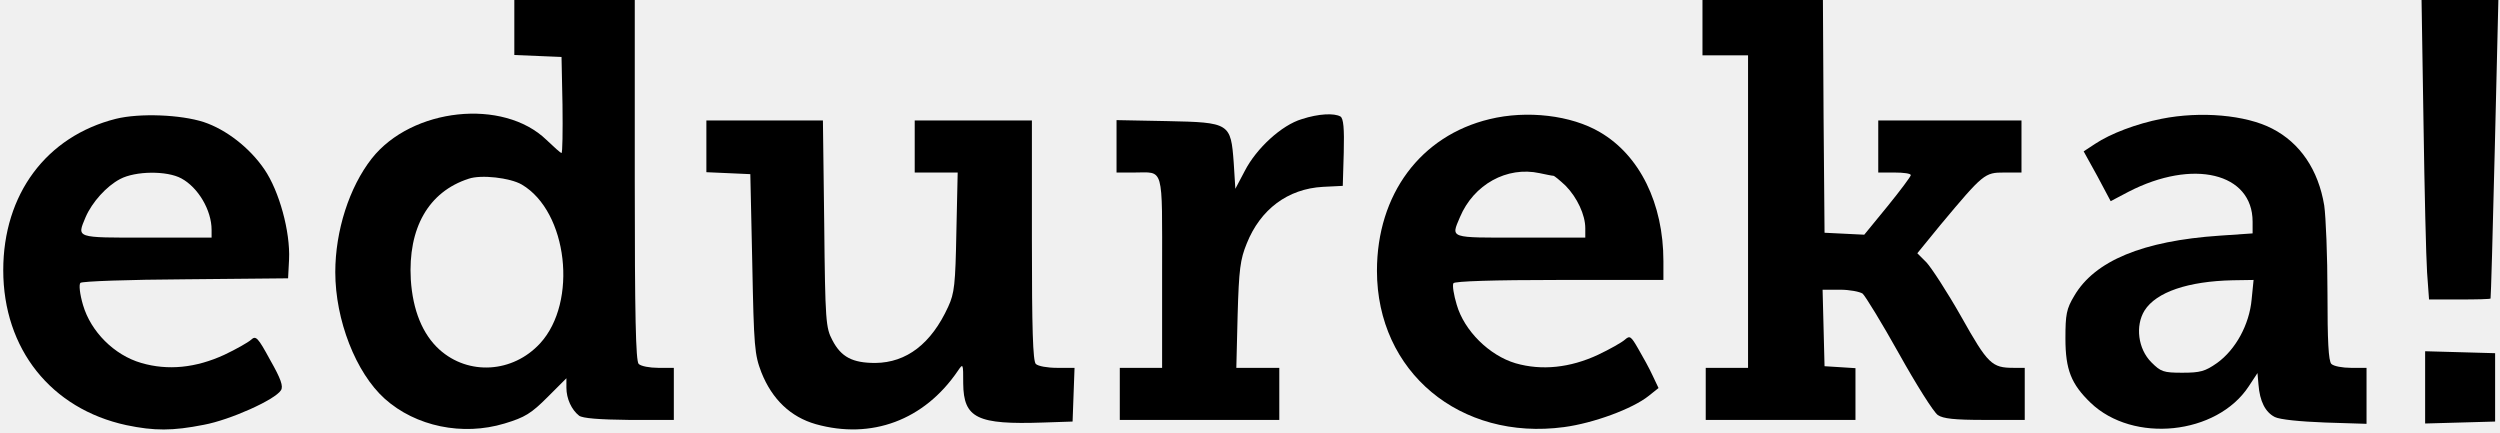
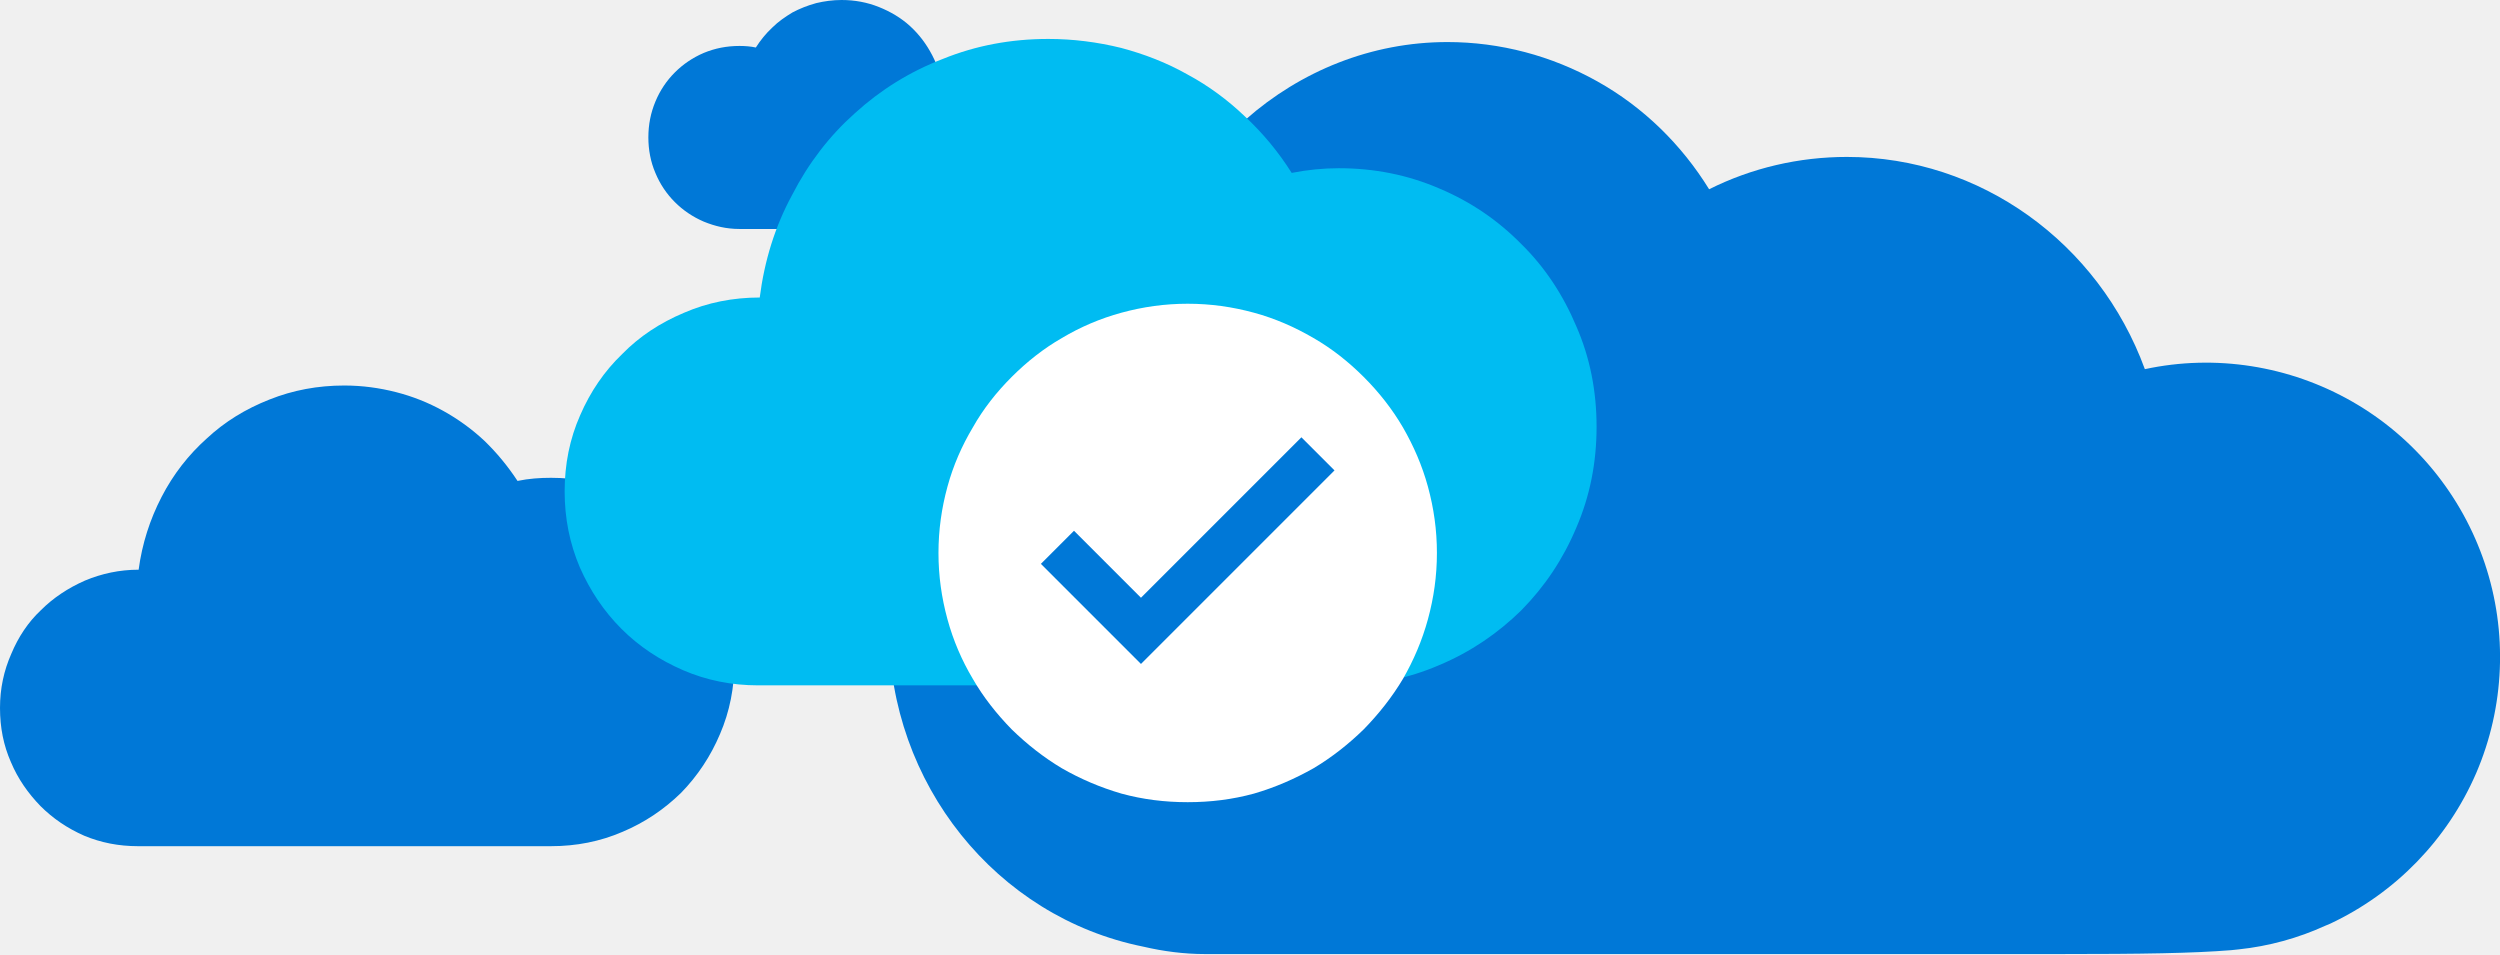
- <svg xmlns="http://www.w3.org/2000/svg" version="1.0" width="768pt" height="133pt" viewBox="0 0 768 133" preserveAspectRatio="xMidYMid meet">
-   <g transform="translate(0,133) scale(0.1,-0.1)" fill="#000000" stroke="none">
-     <path d="M1580 1245 l0 -84 73 -3 72 -3 3 -147 c1 -82 0 -148 -3 -148 -3 0 -23 18 -46 40 -133 129 -414 99 -537 -57 -69 -88 -112 -222 -112 -349 0 -147 63 -309 152 -389 95 -85 239 -115 368 -76 63 19 82 31 132 81 l58 58 0 -29 c0 -34 16 -68 39 -86 11 -8 61 -12 154 -13 l137 0 0 80 0 80 -48 0 c-26 0 -53 5 -60 12 -9 9 -12 148 -12 565 l0 553 -185 0 -185 0 0 -85z m23 -482 c141 -83 173 -361 56 -488 -84 -91 -220 -99 -309 -19 -52 47 -82 121 -88 215 -9 158 54 270 178 310 38 13 127 3 163 -18z" />
-     <path d="M5230 1245 l0 -85 70 0 70 0 0 -480 0 -480 -65 0 -65 0 0 -80 0 -80 230 0 230 0 0 79 0 80 -47 3 -48 3 -3 118 -3 117 54 0 c29 0 60 -6 69 -12 8 -7 59 -90 112 -185 53 -95 106 -179 119 -188 16 -11 50 -15 144 -15 l123 0 0 80 0 80 -34 0 c-67 0 -79 11 -161 157 -43 76 -92 151 -107 167 l-28 28 71 87 c132 158 136 161 196 161 l53 0 0 80 0 80 -220 0 -220 0 0 -80 0 -80 50 0 c28 0 50 -3 50 -8 0 -4 -32 -47 -71 -95 l-72 -88 -61 3 -61 3 -3 358 -2 357 -185 0 -185 0 0 -85z" />
-     <path d="M7445 953 c3 -208 8 -415 11 -460 l6 -83 94 0 c52 0 95 1 95 3 1 1 7 208 13 460 l11 457 -118 0 -118 0 6 -377z" />
-     <path d="M356 965 c-214 -54 -346 -232 -346 -465 0 -242 147 -426 378 -476 86 -18 142 -18 238 1 81 15 219 77 237 106 8 12 0 35 -33 93 -38 70 -44 76 -59 62 -9 -8 -46 -29 -82 -46 -87 -40 -173 -49 -255 -25 -83 24 -155 96 -179 178 -10 34 -13 63 -8 68 5 5 150 10 323 11 l315 3 3 58 c4 85 -30 210 -76 277 -45 66 -117 122 -186 145 -71 23 -197 28 -270 10z m201 -183 c52 -28 93 -98 93 -158 l0 -24 -200 0 c-220 0 -214 -2 -187 63 20 46 64 95 106 117 47 25 144 26 188 2z" />
-     <path d="M3999 964 c-61 -18 -139 -89 -175 -159 l-29 -55 -5 80 c-9 122 -12 124 -205 128 l-155 3 0 -80 0 -81 54 0 c93 0 86 26 86 -306 l0 -294 -65 0 -65 0 0 -80 0 -80 245 0 245 0 0 80 0 80 -66 0 -66 0 4 162 c4 141 8 171 28 220 42 105 126 168 234 174 l61 3 3 102 c2 75 -1 105 -10 111 -19 11 -67 9 -119 -8z" />
-     <path d="M4576 964 c-212 -51 -346 -231 -346 -466 0 -310 255 -523 575 -480 90 12 210 56 260 96 l30 24 -18 38 c-10 22 -30 58 -44 82 -23 40 -26 42 -42 28 -9 -8 -46 -29 -82 -46 -86 -40 -173 -49 -253 -26 -81 24 -158 100 -181 180 -9 30 -14 60 -10 66 4 6 121 10 326 10 l319 0 0 58 c0 177 -73 325 -195 396 -88 52 -224 68 -339 40z m196 -174 c3 0 20 -14 38 -31 35 -36 60 -89 60 -130 l0 -29 -200 0 c-220 0 -213 -3 -185 63 42 100 144 157 245 135 19 -4 38 -8 42 -8z" />
-     <path d="M6640 965 c-76 -15 -156 -45 -204 -77 l-35 -23 42 -76 41 -77 55 29 c198 102 381 58 381 -92 l0 -36 -102 -7 c-235 -16 -383 -77 -446 -185 -24 -40 -27 -57 -27 -131 0 -96 18 -140 77 -197 131 -126 388 -99 486 50 l27 41 3 -35 c4 -52 21 -85 50 -100 16 -8 77 -14 155 -17 l127 -4 0 86 0 86 -48 0 c-26 0 -53 5 -60 12 -9 9 -12 71 -12 218 0 113 -5 234 -10 269 -18 109 -74 192 -160 236 -81 42 -220 54 -340 30z m277 -555 c-7 -77 -49 -154 -106 -195 -37 -26 -52 -30 -107 -30 -58 0 -66 3 -95 32 -41 41 -50 112 -21 159 36 57 134 90 271 93 l64 1 -6 -60z" />
-     <path d="M2170 880 l0 -79 68 -3 67 -3 6 -275 c5 -257 7 -279 28 -334 33 -83 90 -137 167 -159 171 -48 333 12 436 163 17 25 17 24 17 -38 1 -107 43 -127 246 -120 l90 3 3 83 3 82 -54 0 c-29 0 -58 5 -65 12 -9 9 -12 107 -12 380 l0 368 -180 0 -180 0 0 -80 0 -80 66 0 66 0 -4 -182 c-3 -162 -6 -189 -25 -230 -52 -114 -128 -172 -224 -173 -70 0 -105 18 -132 70 -20 38 -22 56 -25 358 l-4 317 -179 0 -179 0 0 -80z" />
-     <path d="M7450 140 l0 -111 108 3 107 3 0 105 0 105 -107 3 -108 3 0 -111z" />
-   </g>
+ <svg xmlns="http://www.w3.org/2000/svg" width="642" height="245" viewBox="0 0 642 245">
+   <path d="M293.6 243.1C255.8 235.5 228.3 201.2 228.3 161.5 228.3 121.8 255.7 87.8 292.9 80 299 40.7 332.6 10.8 371.7 10.8 385.2 10.8 398.4 14.3 410.2 20.9 422 27.5 431.8 37.1 438.9 48.6 449.9 43.1 462 40.3 474.3 40.3 508.5 40.3 538.9 62.3 550.8 94.8 568.9 90.9 587.9 93.9 604 103.1 620.1 112.3 632.2 127.1 638.1 144.7 644 162.3 643.2 181.5 635.9 198.5 628.5 215.6 615.2 229.3 598.4 237.2L597.2 237.7C590.2 240.9 582.6 243 574.9 243.8 574.3 243.9 573.6 243.9 573 244 563.2 244.8 550 245 528.9 245L309.4 245C304.1 245 298.7 244.3 293.6 243.1L293.6 243.1Z" fill="#0078D7" />
+   <path d="M35.6 146.3C30.7 146.3 26.1 147.3 21.8 149.1 17.5 151 13.7 153.5 10.5 156.7 7.2 159.8 4.7 163.6 2.9 167.9 1 172.2 0 176.8 0 181.8 0 186.8 0.9 191.4 2.8 195.7 4.6 200 7.2 203.7 10.4 207 13.6 210.2 17.3 212.7 21.6 214.6 25.9 216.4 30.5 217.3 35.4 217.3L141.5 217.3C148 217.3 154.1 216.1 159.9 213.6 165.6 211.2 170.6 207.8 174.9 203.6 179.1 199.3 182.5 194.2 184.9 188.5 187.4 182.7 188.6 176.5 188.6 170 188.6 163.5 187.4 157.3 184.9 151.6 182.5 145.8 179.1 140.8 174.9 136.5 170.6 132.2 165.6 128.8 159.9 126.4 154.1 123.9 148 122.7 141.5 122.7 138.6 122.7 135.8 122.9 132.9 123.5 130.4 119.7 127.6 116.3 124.4 113.2 121.2 110.2 117.6 107.6 113.8 105.5 110 103.4 106 101.8 101.7 100.7 97.4 99.6 93 99 88.4 99 81.6 99 75.2 100.2 69.2 102.6 63.1 105 57.7 108.3 53.1 112.6 48.4 116.8 44.5 121.8 41.5 127.6 38.5 133.4 36.5 139.6 35.6 146.3Z" fill="#0078D7" />
+   <path d="M242.3 23.5C244.7 23.5 247 24 249.1 24.9 251.3 25.8 253.2 27.1 254.8 28.6 256.4 30.2 257.6 32.1 258.6 34.2 259.5 36.3 260 38.7 260 41.1 260 43.6 259.5 45.9 258.6 48 257.7 50.1 256.4 52 254.8 53.6 253.2 55.2 251.4 56.5 249.2 57.4 247.1 58.3 244.8 58.8 242.4 58.8L189.9 58.8C186.6 58.8 183.6 58.1 180.7 56.9 177.9 55.7 175.4 54 173.3 51.9 171.2 49.8 169.5 47.3 168.3 44.4 167.1 41.6 166.5 38.5 166.5 35.3 166.5 32 167.1 29 168.3 26.1 169.5 23.2 171.2 20.7 173.3 18.6 175.4 16.5 177.9 14.8 180.7 13.6 183.6 12.4 186.6 11.8 189.9 11.8 191.3 11.8 192.7 11.9 194.1 12.2 195.3 10.3 196.7 8.6 198.3 7.1 199.9 5.5 201.7 4.3 203.5 3.2 205.4 2.2 207.4 1.4 209.6 0.8 211.7 0.3 213.9 0 216.1 0 219.5 0 222.7 0.6 225.7 1.8 228.7 3 231.4 4.6 233.7 6.7 236 8.8 237.9 11.3 239.4 14.2 240.9 17.1 241.9 20.2 242.3 23.5Z" fill="#0078D7" />
+   <path d="M195.1 76.4C188.2 76.4 181.7 77.7 175.7 80.3 169.5 82.9 164.2 86.4 159.8 90.9 155.2 95.3 151.6 100.6 149 106.6 146.3 112.7 145 119.2 145 126.2 145 133.1 146.3 139.6 148.9 145.7 151.5 151.6 155 156.9 159.6 161.5 164.1 166 169.4 169.5 175.4 172.1 181.4 174.7 187.9 176 194.7 176L343.8 176C352.9 176 361.5 174.3 369.6 170.8 377.7 167.4 384.7 162.6 390.7 156.7 396.7 150.6 401.4 143.6 404.8 135.5 408.3 127.4 410 118.8 410 109.6 410 100.4 408.3 91.8 404.8 83.8 401.4 75.7 396.7 68.6 390.7 62.7 384.7 56.6 377.7 51.8 369.6 48.4 361.5 44.9 352.9 43.2 343.8 43.2 339.8 43.2 335.8 43.6 331.7 44.4 328.3 39 324.3 34.2 319.8 30 315.2 25.6 310.3 22 304.9 19.1 299.6 16.1 293.9 13.9 287.9 12.3 281.8 10.8 275.6 10 269.2 10 259.6 10 250.6 11.7 242.2 15.1 233.6 18.4 226.1 23.1 219.5 29.1 213 34.9 207.6 41.9 203.4 50.1 199 58.2 196.3 67 195.1 76.4Z" fill="#00BCF2" />
+   <path d="M357 143C357 171.7 333.7 195 305 195 276.3 195 253 171.7 253 143 253 114.3 276.3 91 305 91 333.7 91 357 114.3 357 143Z" fill="#0078D7" />
+   <path d="M305 78C310.9 78 316.5 78.8 322 80.3 327.5 81.8 332.5 84 337.3 86.8 342 89.5 346.3 92.9 350.2 96.8 354.1 100.7 357.5 105 360.3 109.8 363 114.5 365.2 119.5 366.7 125 368.2 130.5 369 136.1 369 142 369 147.9 368.2 153.5 366.7 159 365.2 164.5 363 169.6 360.3 174.3 357.5 179 354.1 183.3 350.2 187.3 346.3 191.1 342 194.5 337.3 197.3 332.5 200 327.5 202.2 322 203.8 316.5 205.3 310.9 206 305 206 299.1 206 293.5 205.3 288 203.8 282.5 202.2 277.4 200 272.7 197.3 268 194.5 263.7 191.1 259.8 187.3 255.9 183.3 252.5 179 249.8 174.3 247 169.6 244.8 164.5 243.3 159 241.8 153.5 241 147.9 241 142 241 136.1 241.8 130.5 243.3 125 244.8 119.5 247 114.5 249.8 109.8 252.5 105 255.9 100.7 259.8 96.8 263.7 92.9 268 89.5 272.7 86.8 277.4 84 282.5 81.8 288 80.3 293.5 78.8 299.1 78 305 78ZM342.7 120.8L334.2 112.3 293 153.5 275.8 136.3 267.3 144.8 293 170.5 342.7 120.8Z" fill="#FFF" />
</svg>
